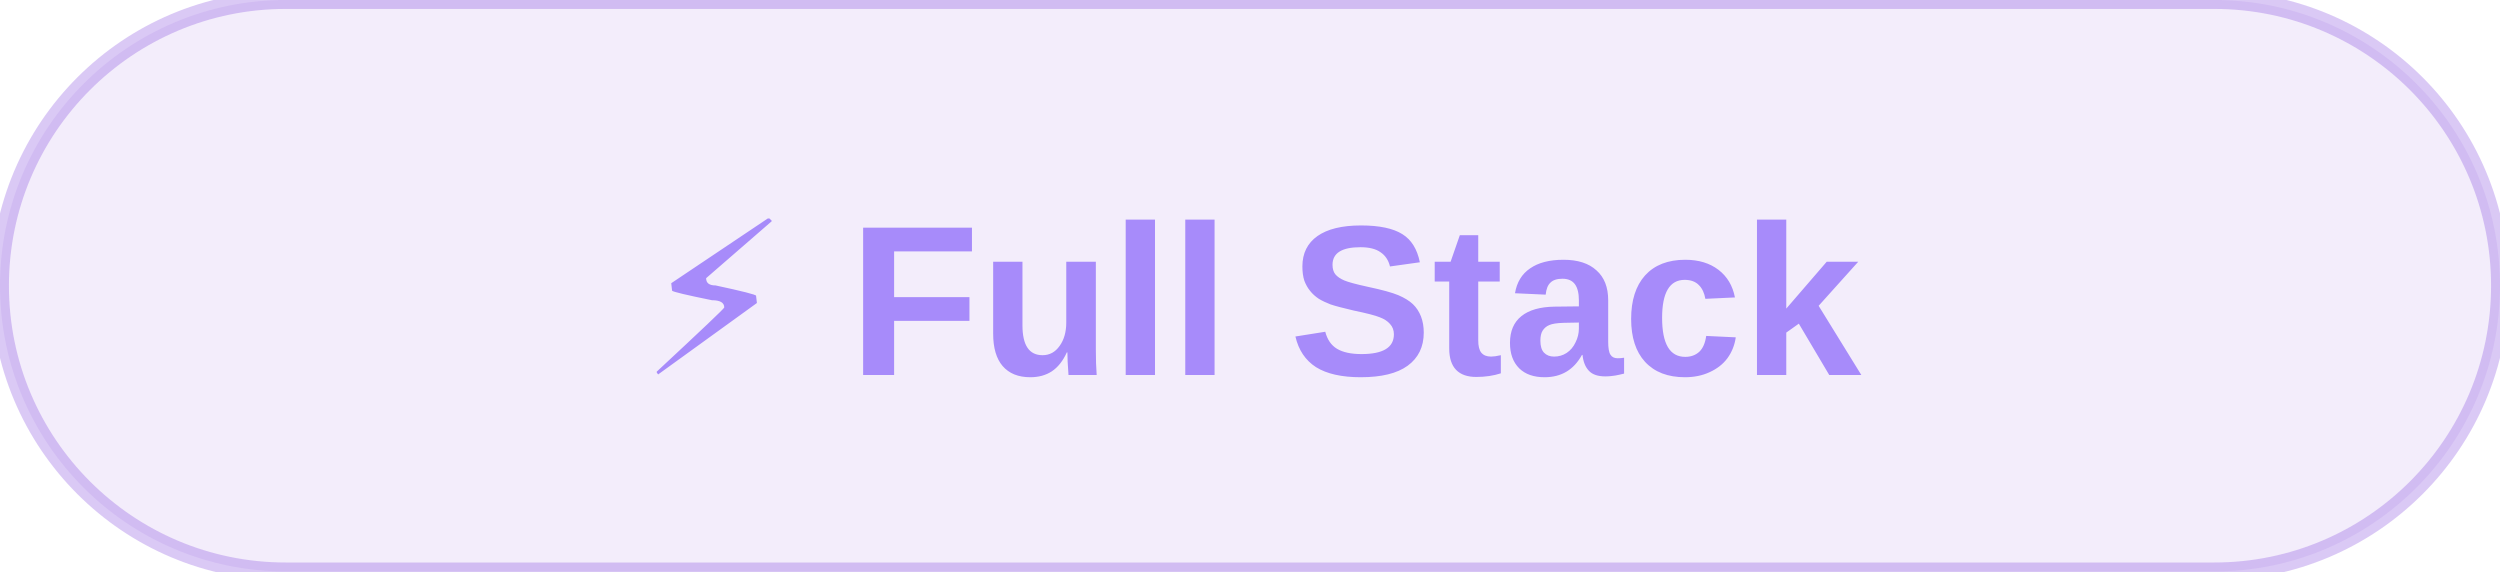
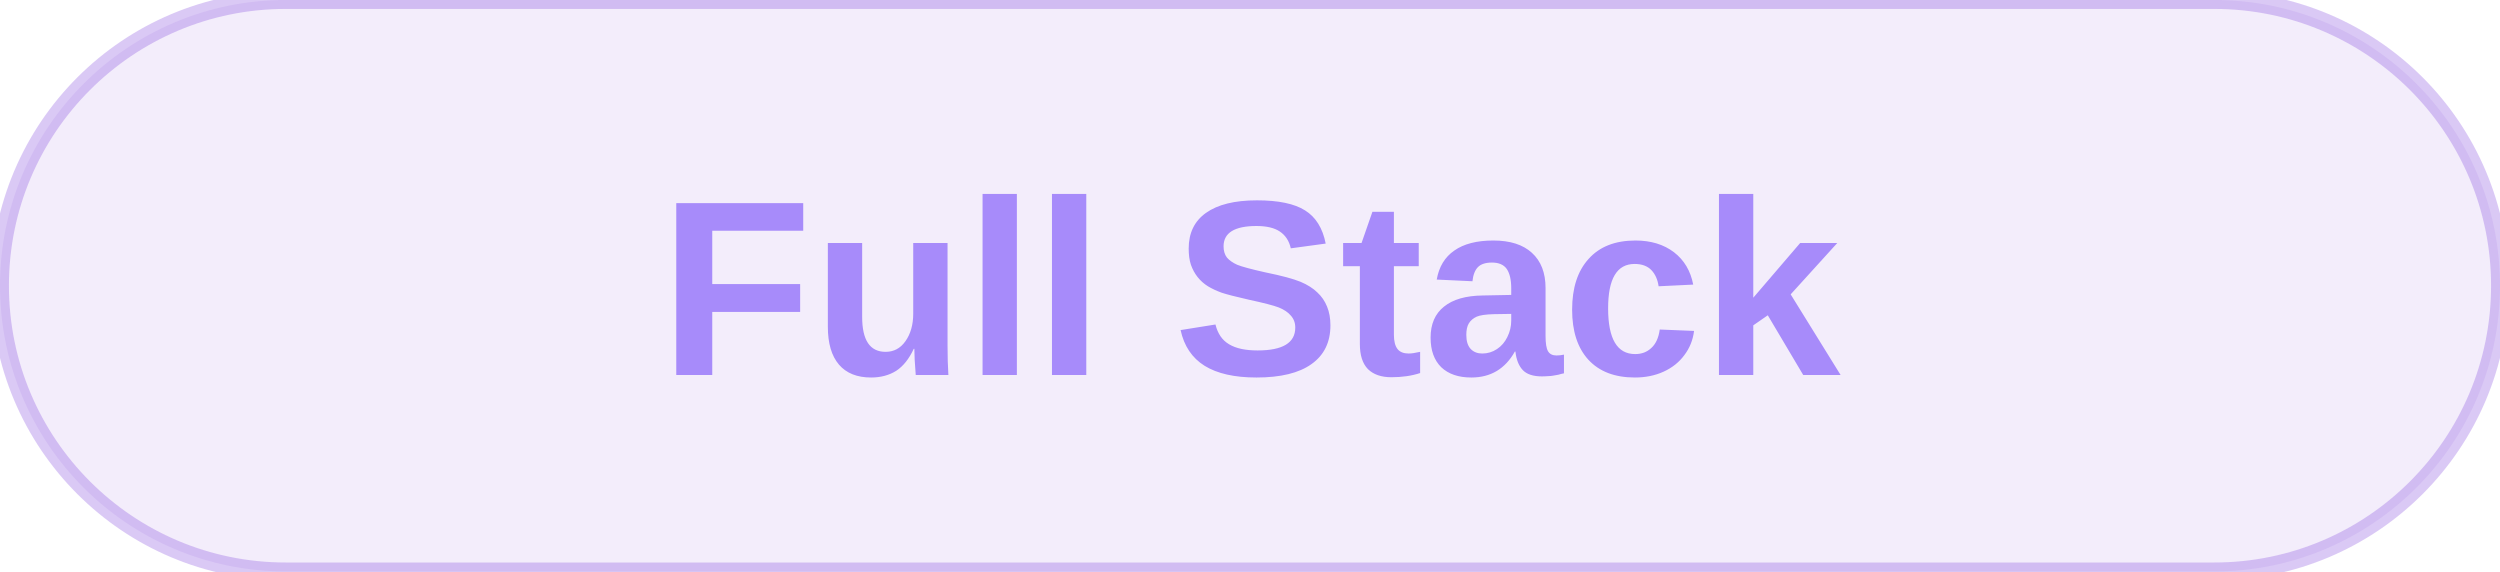
<svg xmlns="http://www.w3.org/2000/svg" viewBox="0 0 140 32" width="140" height="32">
  <rect width="140" height="32" rx="16" fill="#6d28d915" stroke="#6d28d940" stroke-width="1" />
-   <text x="70" y="21" text-anchor="middle" font-family="Arial,sans-serif" font-size="12" font-weight="700" fill="#a78bfa">⚡  Full Stack</text>
+   <text x="70" y="21" text-anchor="middle" font-family="Arial,sans-serif" font-size="14" font-weight="700" fill="#a78bfa">Full Stack</text>
</svg>
